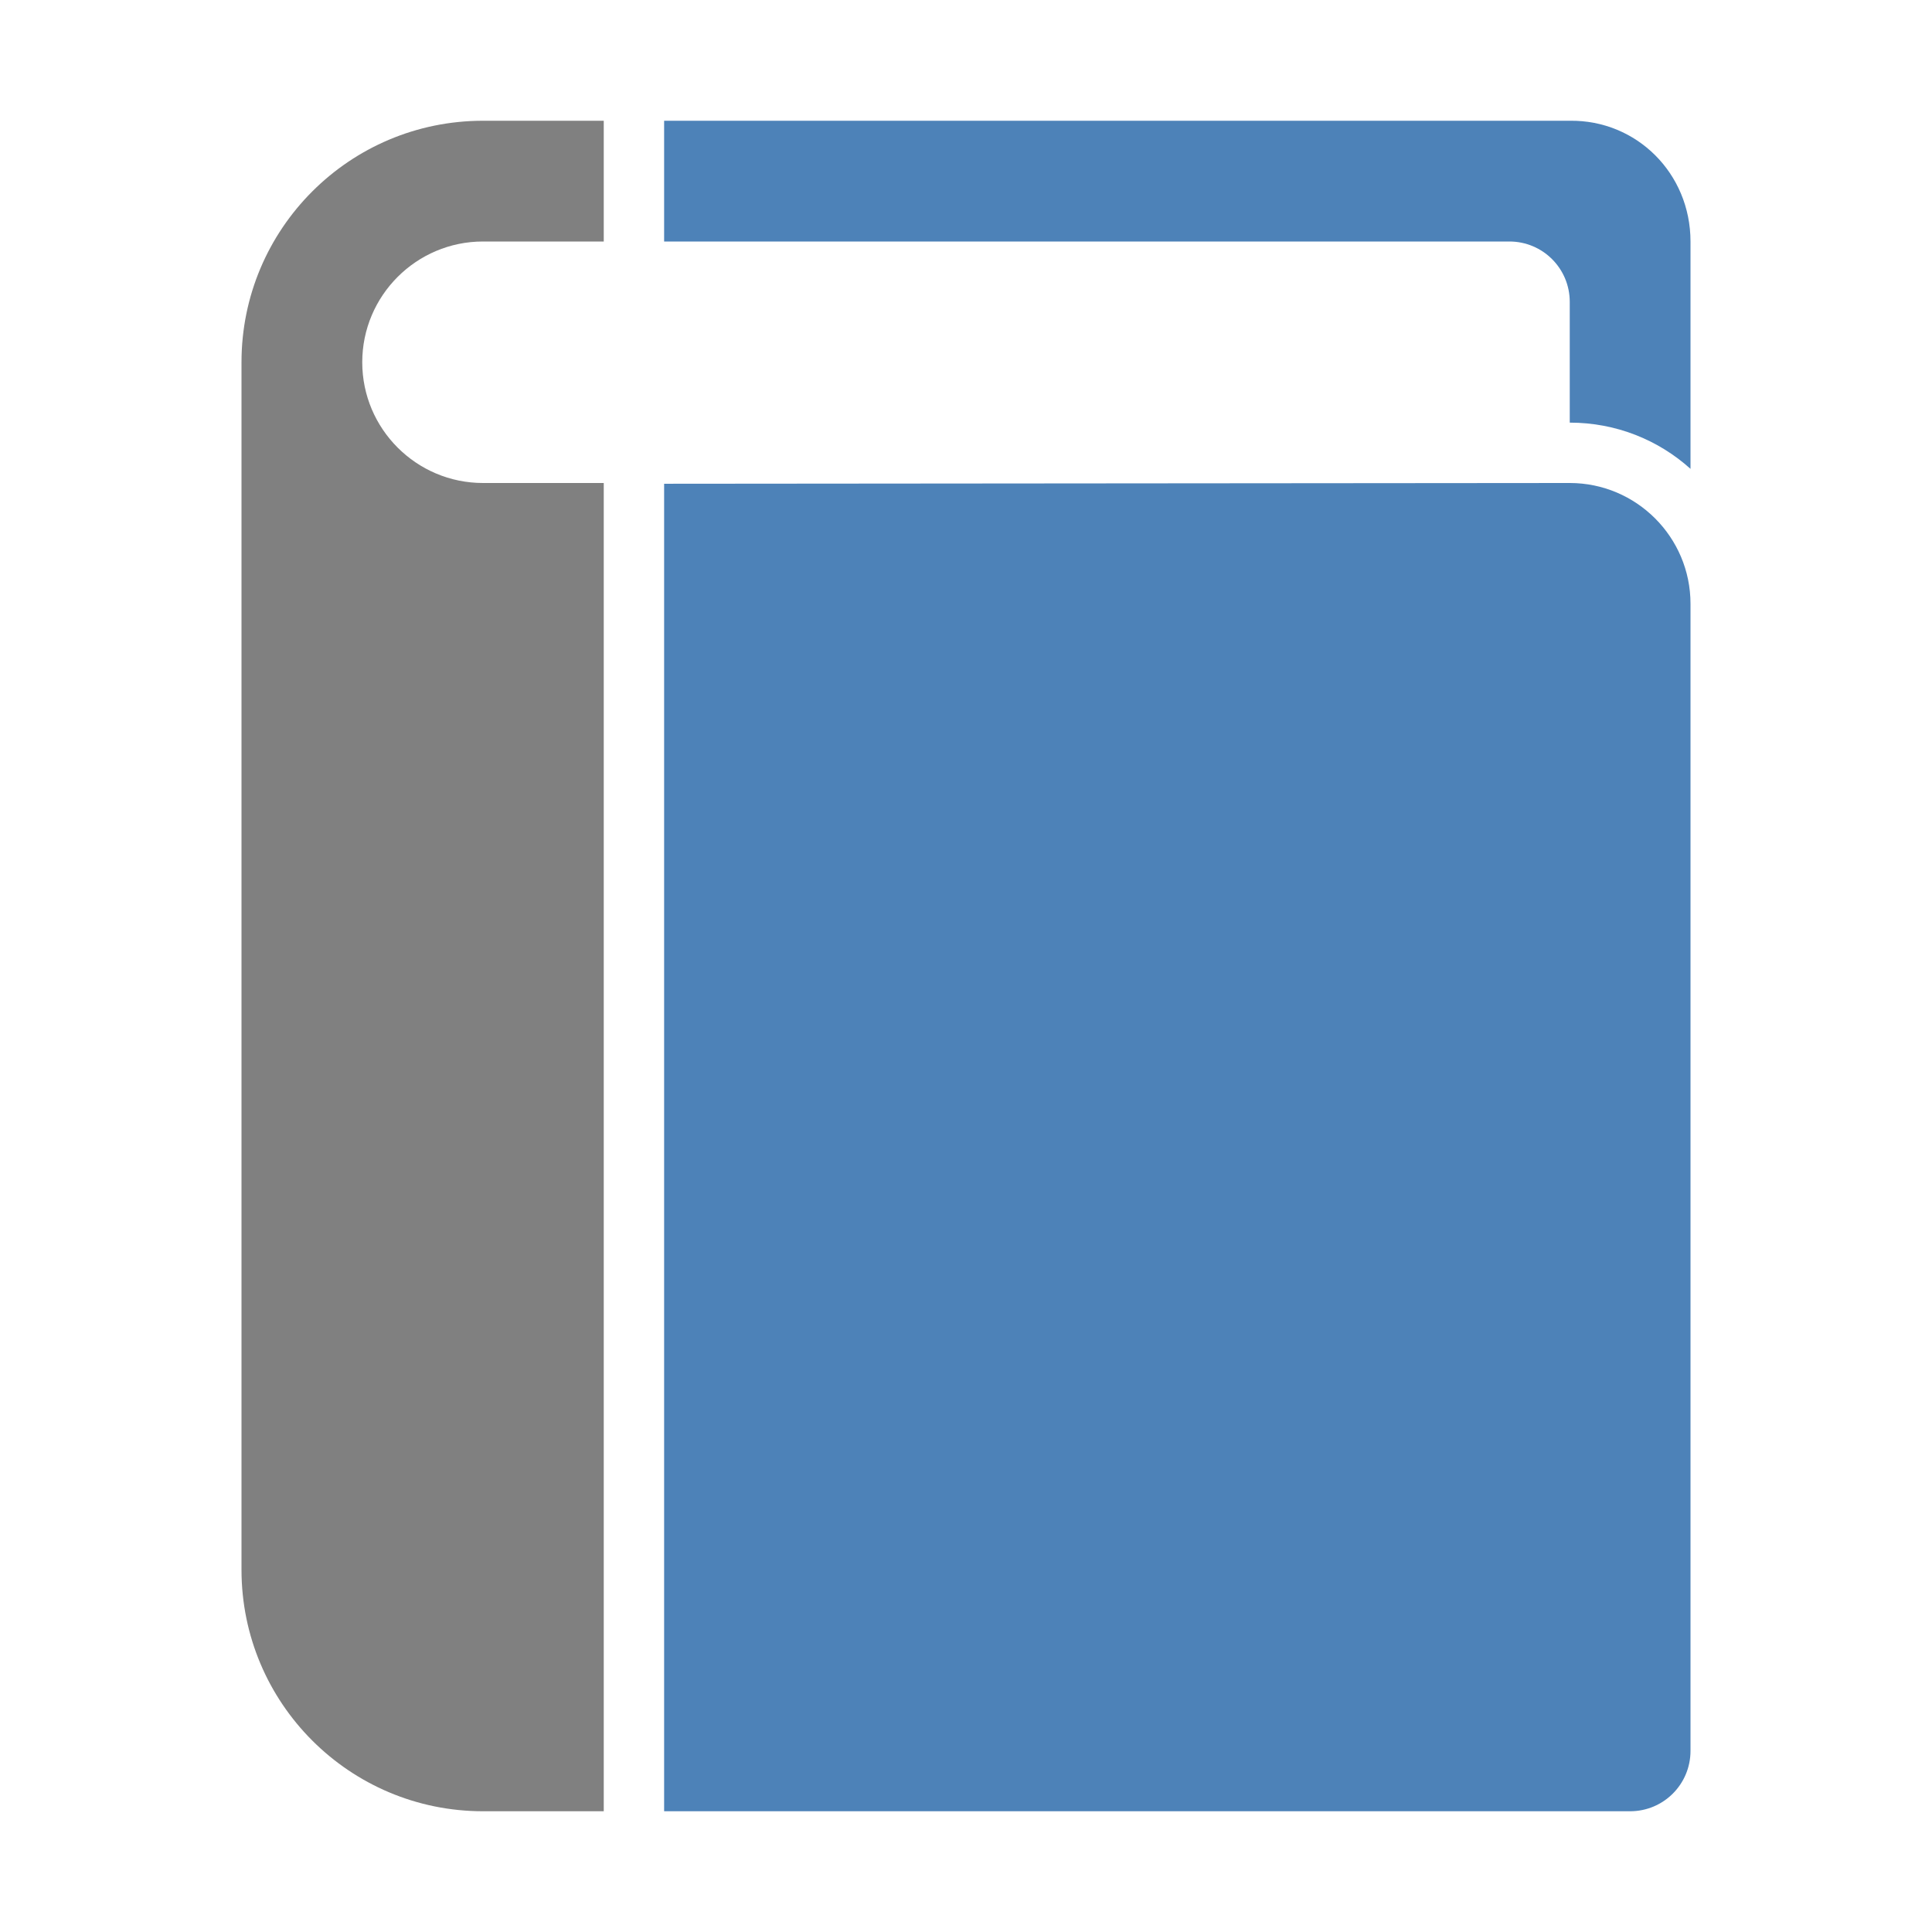
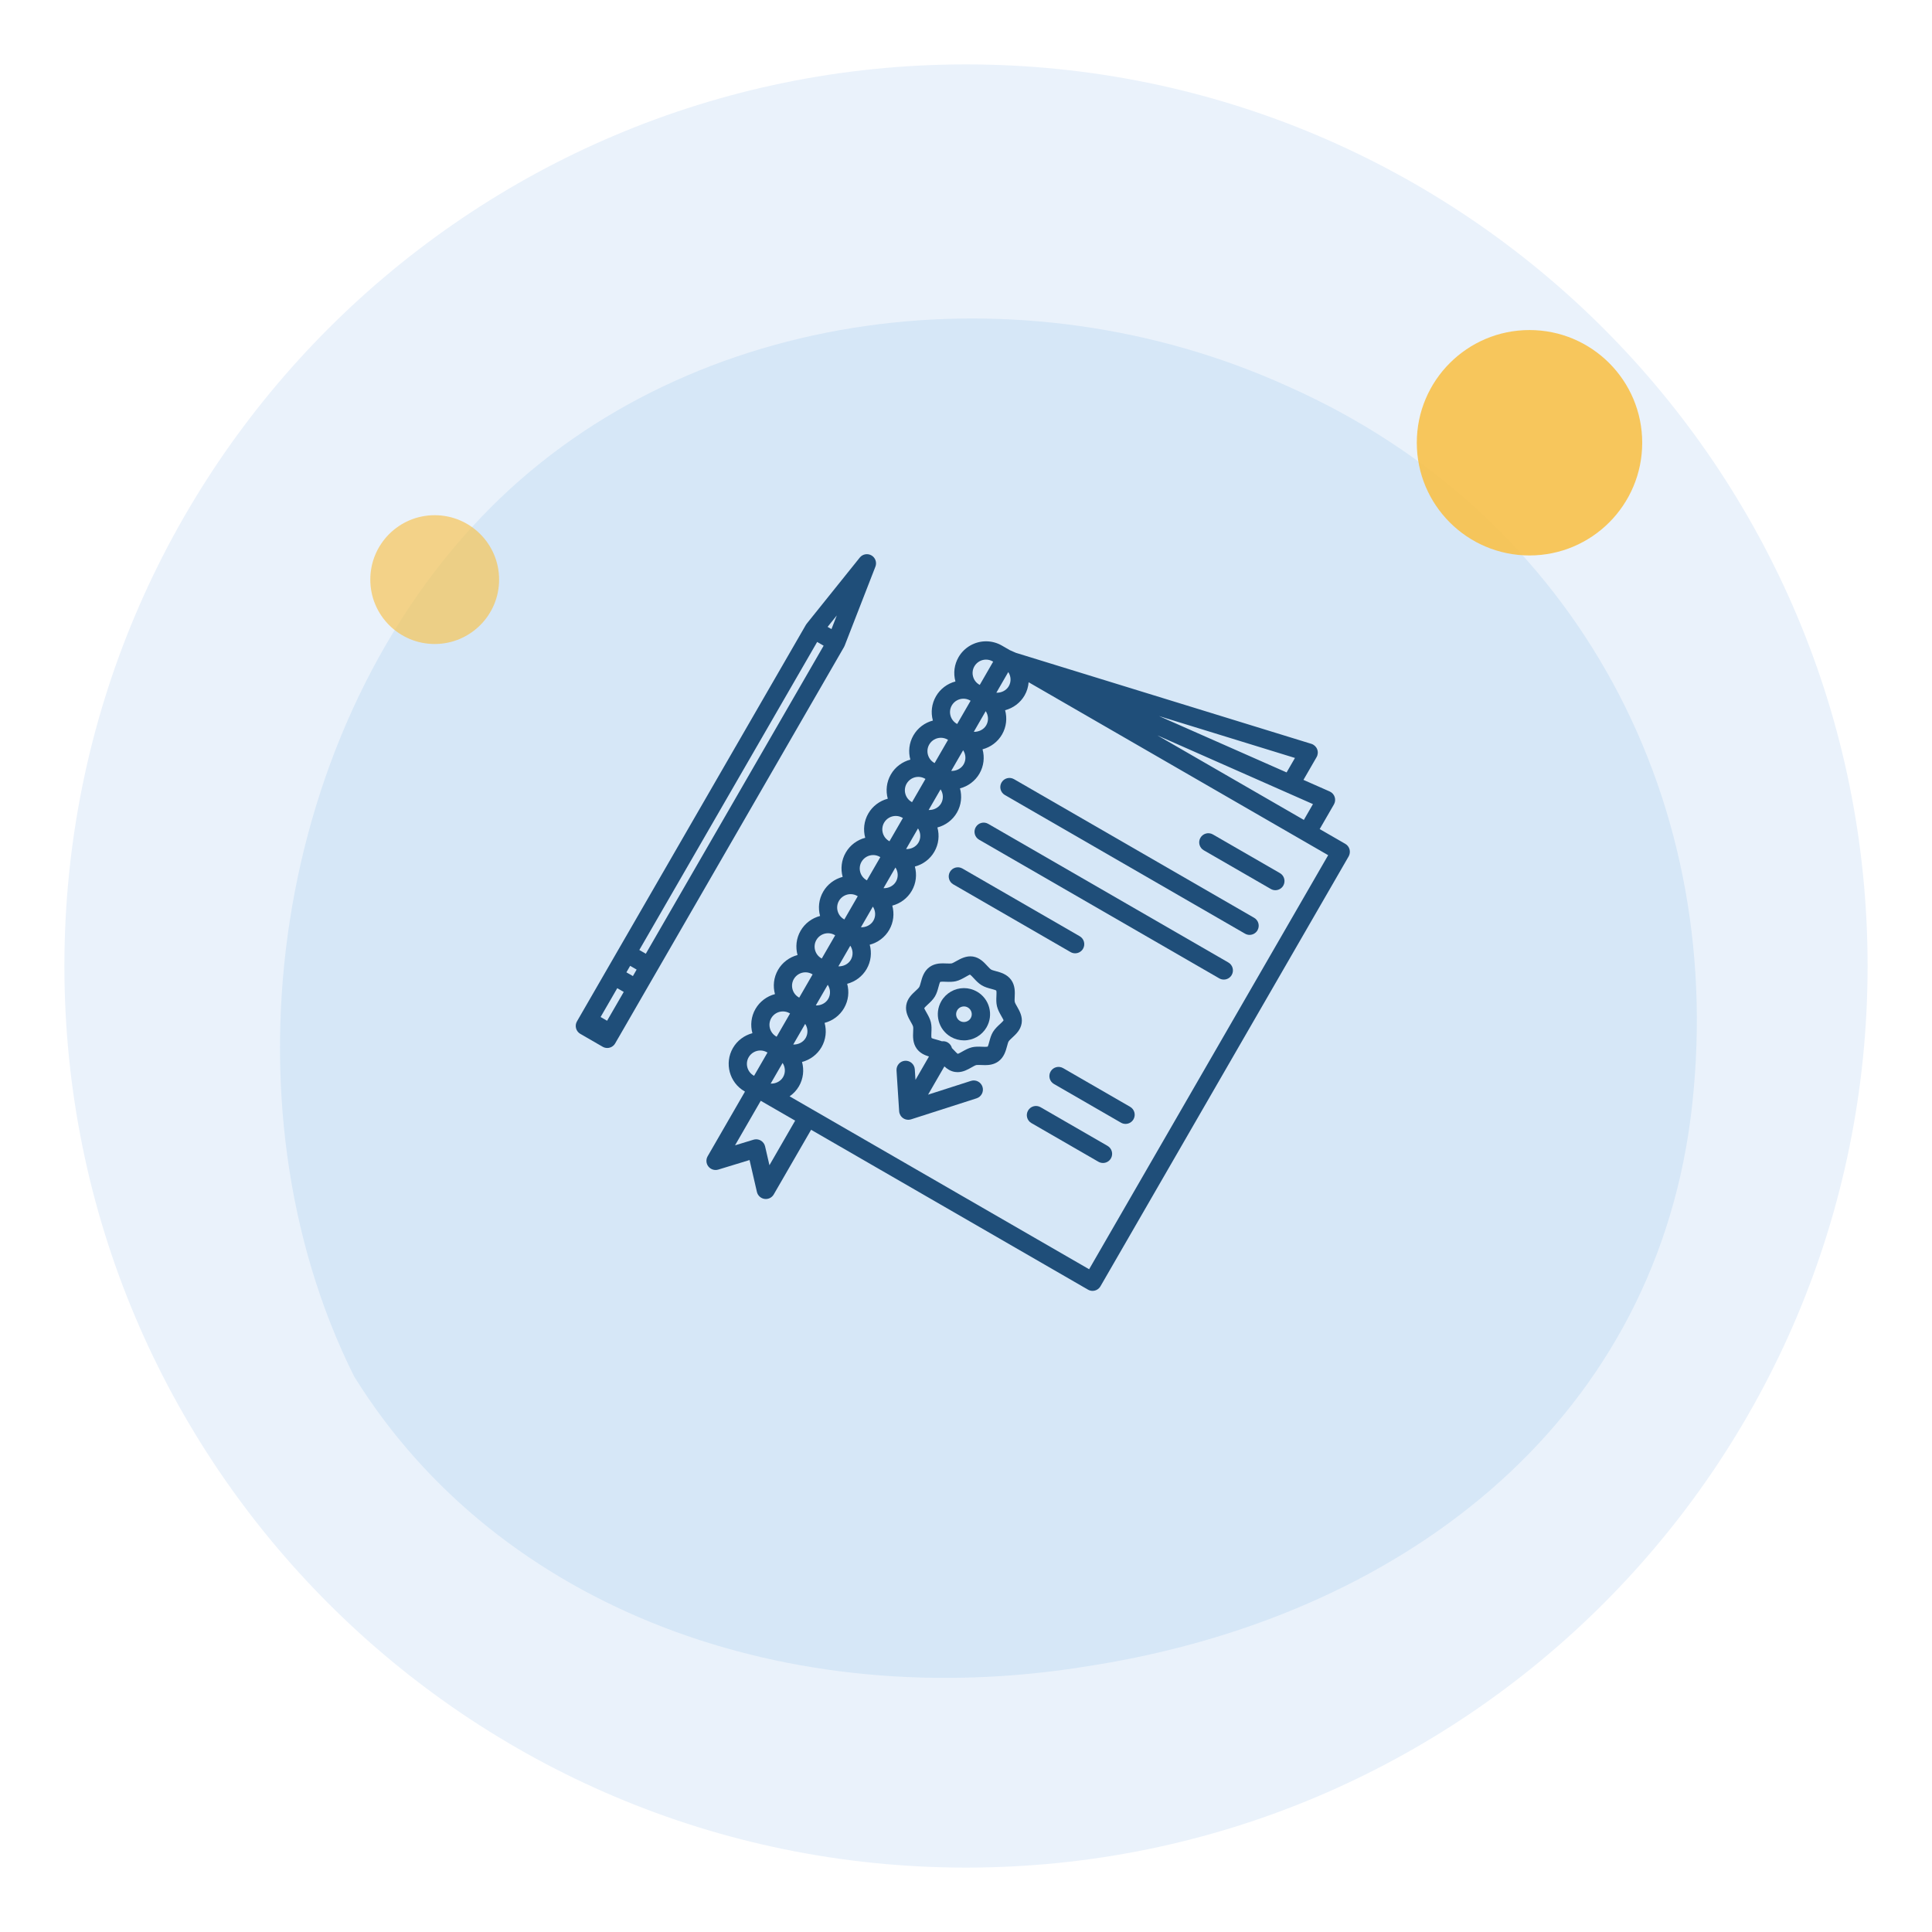
- <svg xmlns="http://www.w3.org/2000/svg" xml:space="preserve" width="1024px" height="1024px" shape-rendering="geometricPrecision" text-rendering="geometricPrecision" image-rendering="optimizeQuality" fill-rule="evenodd" clip-rule="evenodd" viewBox="0 0 10240 10240">
-   <path id="curve1" fill="#4D82B8" d="M3200 9600l5440 0c177,0 320,-143 320,-320l0 -6080c0,-353 -287,-640 -640,-640l-4800 4 0 7036 -320 0 0 0zm320 -8320l4480 0c177,0 320,143 320,320l0 640 0 0c246,0 470,92 640,245l0 -1205c0,-362 -287,-645 -640,-640l-4800 0 0 640z" />
-   <path id="curve0" fill="#808080" d="M3200 640c-204,0 -436,0 -640,0 -707,0 -1280,573 -1280,1280l0 6400c0,707 573,1280 1280,1280l640 0 0 -7040 -640 0c-353,0 -640,-287 -640,-640 0,-353 287,-640 640,-640l640 0 0 -640z" />
+ <svg xmlns="http://www.w3.org/2000/svg" viewBox="0 0 240 240" role="img" aria-labelledby="title">
+   <circle cx="120" cy="120" r="112" fill="#EAF2FB" />
+   <path d="M44 171c18 29 54 42 91 36 39-6 70-30 75-68 5-39-14-75-50-91-33-15-74-10-99 15-27 27-34 74-17 108z" fill="#D6E7F7" />
+   <circle cx="190" cy="55" r="14" fill="#F8C14A" opacity="0.9" />
+   <circle cx="54" cy="72" r="8" fill="#F8C14A" opacity="0.65" />
+   <g transform="translate(50 45) scale(0.116)" fill="#1F4E79">
+     <path d="m1014.2 521.67c-0.68-2.508-2.32-4.652-4.574-5.934l-27.465-15.852c0.105-0.16 0.254-0.281 0.332-0.441l14.961-25.906c1.387-2.426 1.691-5.293 0.828-7.945-0.852-2.652-2.801-4.801-5.332-5.934l-28.121-12.426 14.039-24.32c1.492-2.574 1.734-5.707 0.641-8.48-1.078-2.773-3.387-4.906-6.238-5.801l-316.48-97.492-6.414-2.828-8.508-4.906c-5.16-2.988-11.027-4.559-16.961-4.559-12.105 0-23.398 6.508-29.441 16.973-4.535 7.867-5.746 17.027-3.387 25.801 0.027 0.066 0.055 0.148 0.078 0.227-8.668 2.266-16.281 7.922-20.852 15.852-4.535 7.852-5.746 17-3.387 25.773 0.012 0.078 0.055 0.148 0.078 0.227-8.68 2.266-16.281 7.922-20.852 15.852-4.719 8.188-5.625 17.535-3.293 26-8.68 2.281-16.293 7.922-20.867 15.867-4.734 8.172-5.625 17.52-3.309 25.988-8.668 2.266-16.281 7.922-20.852 15.852-4.719 8.172-5.625 17.52-3.293 25.988-8.68 2.281-16.293 7.922-20.867 15.867-4.719 8.188-5.625 17.535-3.309 26-8.668 2.266-16.281 7.922-20.852 15.852-4.734 8.172-5.625 17.52-3.309 26-8.668 2.266-16.281 7.906-20.867 15.852-4.719 8.172-5.613 17.52-3.281 25.988-8.68 2.281-16.293 7.934-20.879 15.867-4.719 8.172-5.625 17.52-3.293 25.988-8.68 2.281-16.281 7.922-20.867 15.852-4.719 8.188-5.625 17.535-3.293 26-8.68 2.281-16.293 7.934-20.867 15.867-9.359 16.215-3.785 37.027 12.441 46.398l0.465 0.281-39.973 69.254c-2 3.481-1.691 7.84 0.828 10.988 2.519 3.148 6.691 4.441 10.535 3.281l33.52-10.238 7.879 34.148c0.895 3.906 4.133 6.879 8.105 7.481 0.465 0.078 0.961 0.105 1.426 0.105 3.465 0 6.719-1.828 8.492-4.894l40-69.238 296.49 171.17c1.547 0.895 3.227 1.332 4.894 1.332 3.375 0 6.68-1.773 8.492-4.906l265.84-460.45c1.219-2.234 1.566-4.914 0.914-7.418zm-48.668-32.043c-0.094 0.172-0.148 0.332-0.227 0.508l-156.91-90.574 166.61 73.613zm-557.96 275.87c-2.68 4.668-8.039 7.238-13.309 7l12.773-22.121c2.934 4.414 3.348 10.254 0.535 15.121zm10.863-34.852 12.785-22.121c2.922 4.398 3.348 10.238 0.52 15.121-2.676 4.641-8.051 7.211-13.305 7zm24.16-41.867 12.789-22.105c2.922 4.398 3.348 10.227 0.52 15.105-2.68 4.668-8.027 7.238-13.309 7zm24.176-41.852 12.773-22.121c2.934 4.398 3.359 10.254 0.547 15.121-2.695 4.652-8.055 7.211-13.32 7zm24.16-41.855 12.785-22.121c2.922 4.398 3.359 10.238 0.535 15.105-2.695 4.656-8.043 7.231-13.32 7.016zm24.172-41.867 12.785-22.133c2.922 4.398 3.348 10.254 0.535 15.133-2.68 4.652-8.055 7.242-13.32 7zm24.172-41.867 12.773-22.121c2.922 4.414 3.359 10.254 0.535 15.121-2.695 4.656-8.027 7.215-13.309 7zm24.16-41.852 12.785-22.121c2.922 4.398 3.359 10.254 0.547 15.121-2.703 4.652-8.051 7.238-13.332 7zm24.16-41.855 12.785-22.133c2.922 4.398 3.359 10.238 0.547 15.121-2.691 4.668-8.039 7.238-13.332 7.012zm24.203-41.863 12.762-22.133c2.922 4.414 3.359 10.266 0.547 15.133-2.684 4.652-8.07 7.199-13.309 7zm24.145-41.867 12.773-22.133c2.934 4.414 3.359 10.254 0.547 15.133-2.691 4.652-8.039 7.227-13.32 7zm319.79 69.852-8.961 15.492-136.61-60.332zm-343.3-98.133c2.547-4.426 7.332-7.188 12.465-7.188 2.508 0 4.988 0.668 7.172 1.945l0.465 0.266-14.359 24.895-0.48-0.281c-3.332-1.922-5.707-5-6.691-8.719-0.996-3.719-0.504-7.598 1.43-10.918zm-24.172 41.867c2.547-4.426 7.332-7.188 12.48-7.188 2.508 0 4.973 0.68 7.16 1.934l0.465 0.281-14.375 24.879-0.465-0.266c-3.32-1.934-5.707-5.027-6.691-8.734-1.004-3.719-0.496-7.574 1.426-10.906zm-24.176 41.852c2.559-4.441 7.332-7.188 12.48-7.188 2.508 0 4.988 0.668 7.16 1.934l0.48 0.281-14.375 24.895-0.465-0.281c-6.879-3.973-9.242-12.773-5.281-19.641zm-24.172 41.867c2.559-4.426 7.332-7.188 12.465-7.188 2.508 0 4.973 0.668 7.172 1.934l0.48 0.281-14.375 24.879-0.48-0.281c-6.863-3.957-9.223-12.77-5.262-19.625zm-24.16 41.855c2.559-4.441 7.332-7.199 12.465-7.199 2.508 0 4.973 0.68 7.16 1.945l0.492 0.281-14.375 24.895-0.48-0.281c-6.863-3.977-9.223-12.773-5.262-19.641zm-24.172 41.867c2.559-4.441 7.332-7.188 12.465-7.188 2.508 0 4.973 0.668 7.16 1.934l0.492 0.281-14.375 24.867-0.48-0.266c-6.863-3.965-9.238-12.777-5.262-19.629zm-24.176 41.852c2.559-4.426 7.348-7.172 12.48-7.172 2.508 0 4.973 0.668 7.16 1.945l0.48 0.266-14.359 24.895-0.48-0.281c-6.867-3.973-9.242-12.785-5.281-19.652zm-24.172 41.867c2.559-4.441 7.348-7.188 12.48-7.188 2.508 0 4.973 0.668 7.16 1.934l0.48 0.281-14.359 24.867-0.48-0.266c-6.867-3.961-9.23-12.777-5.281-19.629zm-24.16 41.867c2.574-4.441 7.348-7.199 12.48-7.199 2.508 0 4.973 0.68 7.16 1.945l0.48 0.281-14.359 24.895-0.48-0.281c-6.867-3.977-9.242-12.773-5.281-19.641zm-24.176 41.867c2.559-4.441 7.348-7.188 12.48-7.188 2.508 0 4.973 0.652 7.16 1.934l0.48 0.281-14.359 24.879-0.492-0.281c-6.856-3.973-9.227-12.785-5.269-19.625zm-24.16 41.84c2.559-4.426 7.348-7.188 12.48-7.188 2.508 0 4.973 0.68 7.16 1.934l0.48 0.281-14.359 24.895-0.492-0.281c-6.856-3.961-9.227-12.777-5.269-19.641zm22.215 115.68-4.652-20.16c-0.613-2.641-2.293-4.922-4.652-6.281-1.508-0.852-3.199-1.309-4.894-1.309-0.961 0-1.934 0.133-2.867 0.414l-19.785 6.039 27.547-47.707 8.148 4.707 28.691 16.559zm342.35 111.4-296.49-171.17c-0.012-0.012-0.012-0.012-0.027-0.012l-24.238-14c4.039-2.801 7.492-6.426 10.027-10.812 4.719-8.188 5.625-17.535 3.281-26 8.691-2.266 16.309-7.922 20.879-15.852 4.719-8.172 5.625-17.52 3.293-25.988 8.68-2.281 16.293-7.922 20.867-15.867 4.719-8.188 5.625-17.535 3.309-26 8.668-2.266 16.281-7.922 20.852-15.852 4.719-8.172 5.625-17.52 3.293-25.988 8.68-2.281 16.293-7.922 20.867-15.867 4.734-8.188 5.625-17.52 3.293-26 8.68-2.266 16.293-7.922 20.867-15.852 4.734-8.172 5.625-17.52 3.309-25.988 8.668-2.266 16.293-7.934 20.852-15.867 4.719-8.172 5.625-17.52 3.293-25.988 8.68-2.281 16.293-7.922 20.867-15.867 4.734-8.172 5.625-17.52 3.309-25.988 8.68-2.266 16.281-7.922 20.867-15.852 4.719-8.188 5.625-17.52 3.293-26 8.68-2.281 16.293-7.934 20.867-15.867 4.719-8.172 5.613-17.52 3.293-25.988 8.668-2.266 16.293-7.922 20.867-15.852 2.574-4.465 3.922-9.266 4.332-14.105l320.76 185.2z" />
+     <path d="m858.08 522.64 71.762 41.414c1.547 0.895 3.227 1.332 4.879 1.332 3.387 0 6.691-1.762 8.508-4.906 2.691-4.691 1.105-10.68-3.586-13.387l-71.773-41.414c-4.691-2.707-10.68-1.121-13.387 3.586-2.695 4.68-1.094 10.668 3.598 13.375z" />
+     <path d="m912.01 594.93-257.13-148.45c-4.691-2.719-10.68-1.121-13.387 3.586-2.707 4.691-1.105 10.68 3.586 13.387l257.13 148.45c1.547 0.895 3.227 1.332 4.894 1.332 3.375 0 6.68-1.762 8.492-4.906 2.711-4.707 1.109-10.691-3.586-13.398z" />
+     <path d="m884.4 642.79-257.14-148.46c-4.68-2.719-10.68-1.121-13.387 3.586-2.707 4.691-1.094 10.68 3.602 13.387l257.13 148.46c1.547 0.895 3.227 1.32 4.894 1.32 3.387 0 6.691-1.746 8.492-4.894 2.703-4.703 1.117-10.691-3.59-13.398z" />
+     <path d="m589.84 559.13 125.57 72.508c1.547 0.895 3.227 1.32 4.894 1.32 3.375 0 6.68-1.746 8.492-4.894 2.691-4.691 1.105-10.68-3.586-13.387l-125.57-72.508c-4.691-2.707-10.691-1.121-13.387 3.586-2.695 4.668-1.105 10.656 3.586 13.375z" />
+     <path d="m779.21 797.35-71.762-41.426c-4.691-2.707-10.691-1.121-13.387 3.602-2.707 4.691-1.121 10.68 3.586 13.387l71.762 41.426c1.547 0.879 3.227 1.309 4.894 1.309 3.387 0 6.68-1.746 8.492-4.894 2.707-4.711 1.105-10.695-3.586-13.402z" />
+     <path d="m755.05 839.19-71.762-41.426c-4.691-2.707-10.691-1.105-13.387 3.602-2.707 4.691-1.121 10.68 3.574 13.387l71.773 41.426c1.547 0.879 3.227 1.309 4.894 1.309 3.387 0 6.68-1.746 8.492-4.894 2.707-4.695 1.094-10.684-3.586-13.402z" />
+     <path d="m615.23 674c-4.254-2.465-9.094-3.762-13.988-3.762-9.973 0-19.254 5.359-24.238 14-7.707 13.375-3.106 30.508 10.254 38.215 4.238 2.453 9.078 3.746 13.973 3.746 9.973 0 19.266-5.359 24.238-13.988 3.734-6.481 4.734-14.012 2.801-21.238-1.934-7.227-6.586-13.238-13.039-16.973zm-6.746 28.414c-2.215 3.867-7.519 5.32-11.426 3.055-4.012-2.309-5.387-7.453-3.066-11.426 1.48-2.586 4.266-4.188 7.266-4.188 1.465 0 2.867 0.359 4.172 1.121 1.945 1.121 3.32 2.934 3.906 5.094 0.59 2.156 0.281 4.394-0.852 6.344z" />
+     <path d="m655.67 685c-0.266-1.055-0.16-3.309-0.066-5.293 0.254-5.199 0.559-12.309-3.867-18.375-4.441-6.066-11.309-7.934-16.332-9.281-1.934-0.52-4.094-1.105-5.027-1.68-1.094-0.652-2.691-2.398-4.133-3.934-3.652-3.961-8.215-8.895-15.398-10.027-6.945-1.055-13.094 2.254-17.734 4.867-1.828 1.027-3.879 2.199-5.106 2.508-0.559 0.133-2.945 0.188-5.309 0.055-1.375-0.055-2.746-0.121-4.106-0.121-3.773 0-9.359 0.414-14.254 4-6.066 4.426-7.934 11.309-9.266 16.332-0.535 1.934-1.121 4.121-1.691 5.027-0.652 1.094-2.398 2.707-3.934 4.121-3.961 3.668-8.906 8.238-10.012 15.426-1.121 7.172 2.199 13.039 4.852 17.719 1.039 1.828 2.215 3.894 2.508 5.106 0.266 1.066 0.16 3.32 0.066 5.309-0.254 5.188-0.559 12.309 3.867 18.387 3.547 4.84 8.613 6.973 13.066 8.332l-14.441 25.027-0.734-11.309c-0.348-5.414-5.039-9.508-10.414-9.16-5.398 0.348-9.492 5.012-9.16 10.414l2.812 43.613c0.215 3.012 1.773 5.762 4.266 7.465 1.641 1.121 3.574 1.707 5.519 1.707 0.988 0 2-0.16 2.988-0.465l70.121-22.508c5.16-1.652 8-7.16 6.359-12.32-1.668-5.16-7.16-8-12.348-6.359l-45.934 14.746 17.48-30.254c2.961 2.707 6.519 5.188 11.309 5.934 0.945 0.133 1.895 0.215 2.828 0.215 5.945 0 10.922-2.812 14.906-5.078 1.828-1.039 3.894-2.215 5.106-2.508 0.547-0.133 2.973-0.172 5.309-0.055 1.387 0.055 2.762 0.121 4.121 0.121 3.773 0 9.359-0.414 14.266-4 6.055-4.441 7.922-11.309 9.266-16.332 0.52-1.934 1.094-4.121 1.668-5.039 0.652-1.066 2.398-2.668 3.934-4.106 3.961-3.652 8.906-8.227 10.027-15.414s-2.215-13.039-4.867-17.734c-1.047-1.797-2.234-3.852-2.512-5.078zm-15.961 23.867c-2.481 2.293-5.281 4.894-7.375 8.293-2.012 3.332-3 6.945-3.852 10.133-0.492 1.867-1.332 4.961-1.812 5.547-0.066 0.027-0.668 0.281-2.801 0.281-1.066 0-2.133-0.055-3.227-0.105-4.066-0.188-7.773-0.148-10.812 0.586-3.879 0.945-7.215 2.828-10.16 4.492-1.492 0.852-3.934 2.238-5.055 2.508-0.973-0.602-2.867-2.641-4.039-3.906-0.68-0.734-1.441-1.48-2.188-2.238-0.625-2.481-2.188-4.691-4.586-6.066-1.934-1.121-4.078-1.465-6.121-1.199-1.906-0.707-3.785-1.238-5.547-1.719-1.852-0.492-4.945-1.332-5.547-1.801-0.414-0.895-0.266-4.121-0.188-6.012 0.16-3.309 0.332-7.055-0.574-10.828-0.945-3.879-2.84-7.215-4.508-10.16-0.906-1.613-2.453-4.32-2.602-4.812 0.359-0.906 2.652-3.027 4.012-4.281 2.492-2.293 5.281-4.894 7.375-8.293 2.012-3.332 3-6.945 3.852-10.133 0.508-1.852 1.348-4.961 1.828-5.547 0.055-0.027 0.68-0.281 2.801-0.281 1.055 0 2.133 0.055 3.215 0.105 4.078 0.199 7.812 0.133 10.828-0.586 3.879-0.945 7.199-2.84 10.148-4.492 1.613-0.906 4.32-2.453 4.828-2.602 0.895 0.359 3.012 2.652 4.266 4.012 2.293 2.481 4.894 5.293 8.293 7.375 3.32 2.012 6.945 3 10.133 3.852 1.852 0.492 4.945 1.348 5.547 1.828 0.414 0.895 0.266 4.106 0.188 6.012-0.16 3.309-0.32 7.039 0.586 10.828 0.945 3.879 2.828 7.215 4.492 10.148 0.922 1.625 2.453 4.32 2.602 4.84-0.359 0.848-2.652 2.957-4 4.223z" />
+     <path d="m473.2 304.12c0.094-0.215 0.227-0.387 0.309-0.602l32.934-84.641c1.746-4.519-0.055-9.641-4.238-12.039-4.188-2.398-9.508-1.414-12.535 2.359l-56.852 70.828c-0.148 0.16-0.227 0.348-0.332 0.52-0.172 0.238-0.348 0.441-0.508 0.707l-200.26 346.84-13.812 23.934-31.066 53.812c-1.309 2.254-1.668 4.922-0.988 7.441 0.68 2.519 2.32 4.668 4.574 5.945l23.922 13.801c1.547 0.895 3.227 1.32 4.894 1.32 3.387 0 6.68-1.746 8.492-4.894l3.441-5.961c0.012 0 0.027-0.012 0.027-0.027l27.602-47.84 13.828-23.922 200.25-346.84c0.125-0.25 0.191-0.504 0.312-0.742zm-8.105-33-5.707 14.652-2.066-1.199-2.066-1.188zm-218.36 386.23-6.961-4.016 4.012-6.945 6.945 4.012zm-34.586 43.824 17.828-30.852 6.945 4.012-17.828 30.852zm48.398-67.746-6.945-4.027 190.45-329.87 6.945 4.027z" />
+   </g>
</svg>
